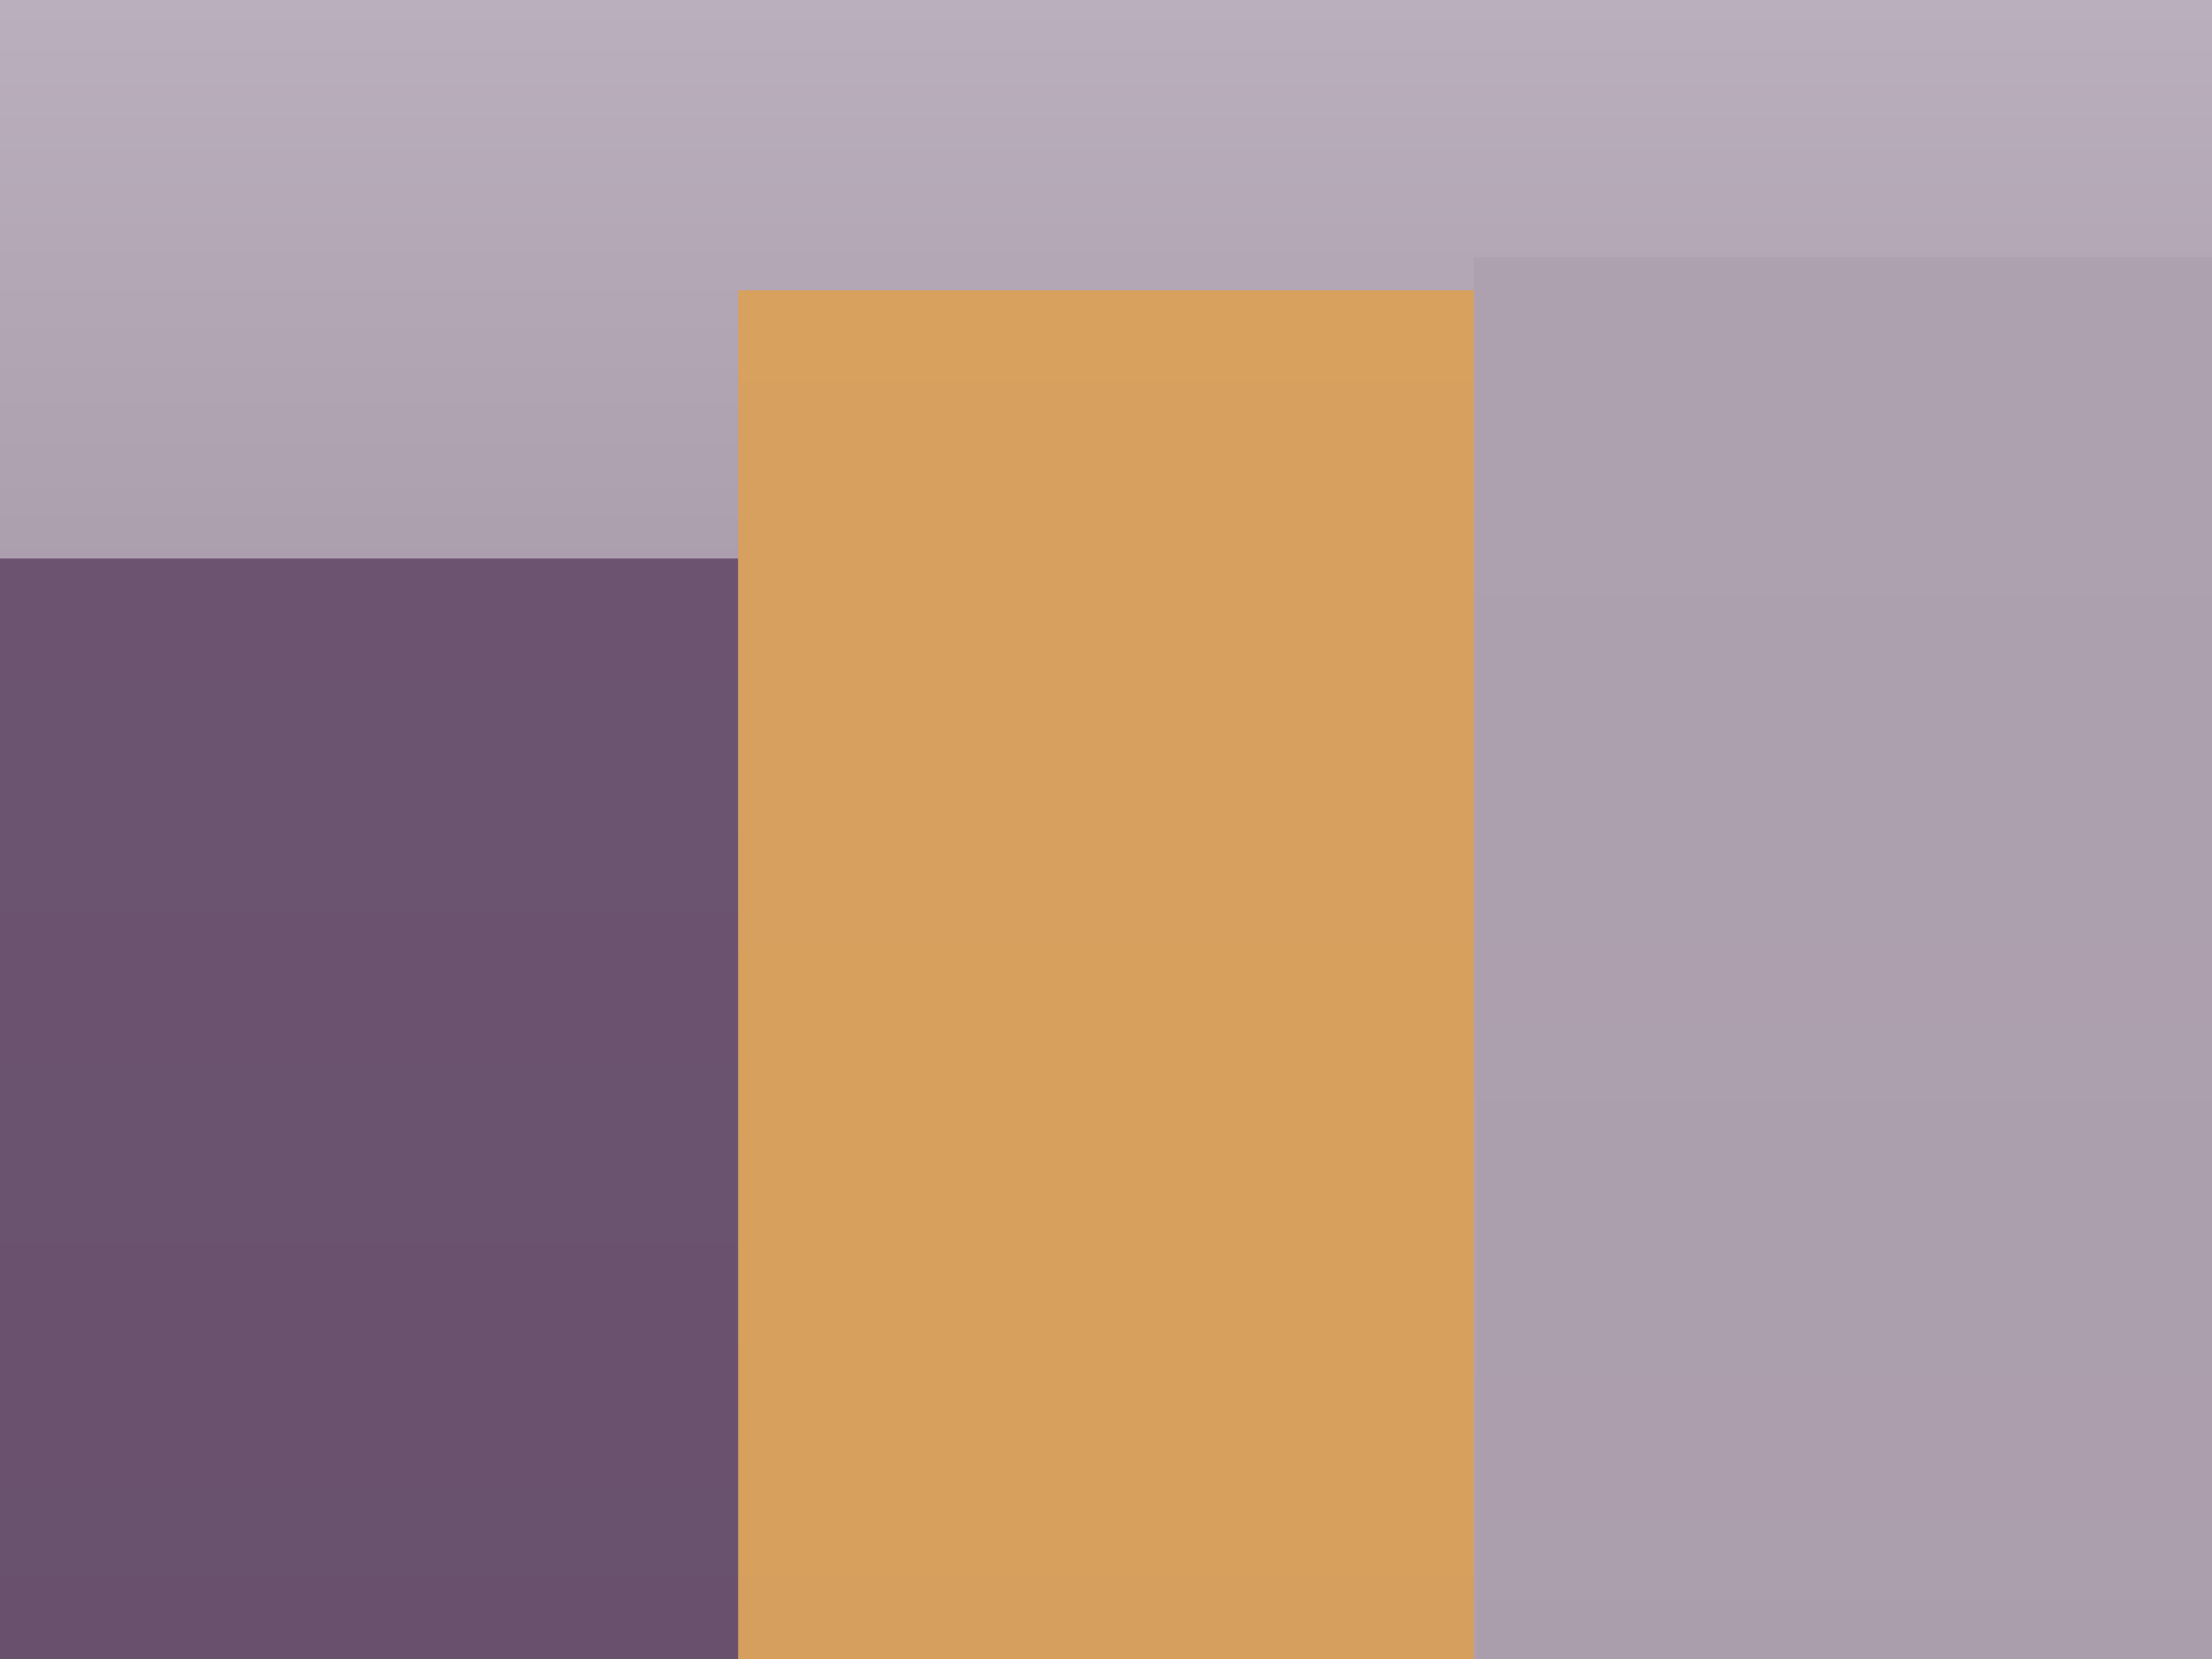
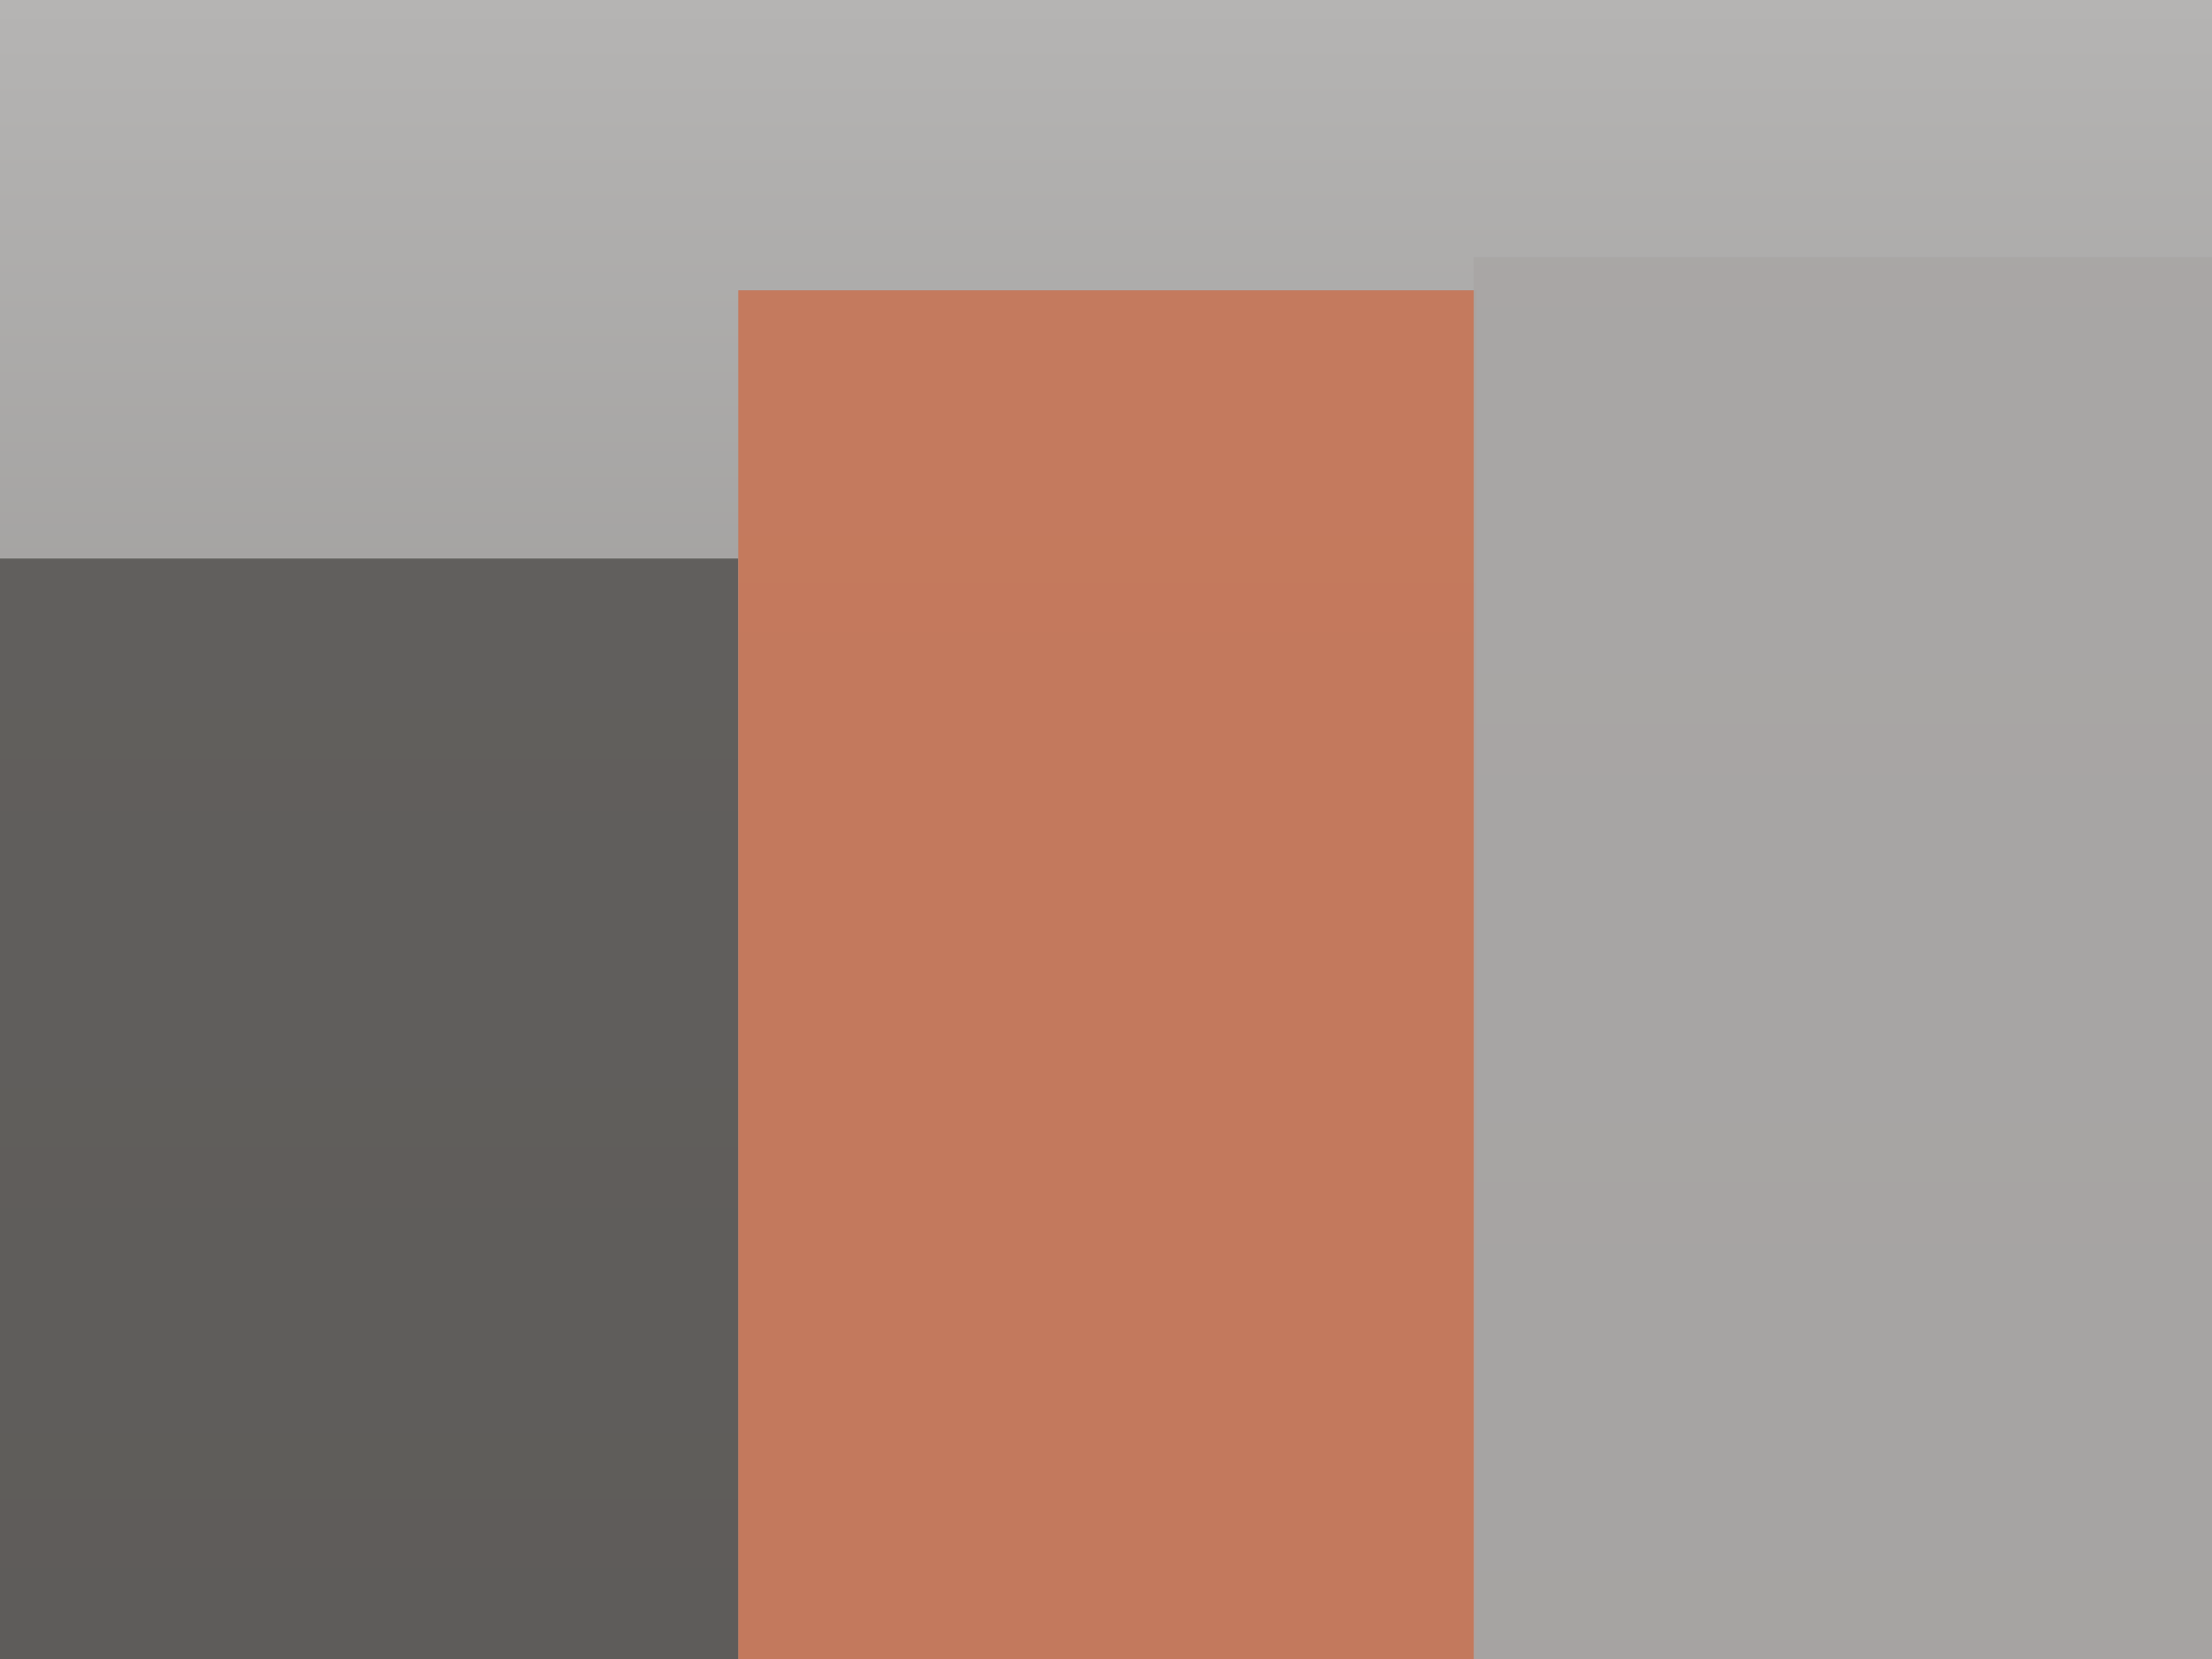
<svg xmlns="http://www.w3.org/2000/svg" viewBox="0 0 800 600" width="800" height="600">
  <defs>
    <linearGradient id="b" x1="0" y1="0" x2="0" y2="1">
-       <stop offset="0" stop-color="#baafbc" />
-       <stop offset="1" stop-color="#8f7d91" />
+       <stop offset="0" stop-color="#b5b4b3" />
+       <stop offset="1" stop-color="#878583" />
    </linearGradient>
  </defs>
  <rect width="800" height="600" fill="url(#b)" />
-   <rect x="0" y="202" width="267" height="398" fill="#654d69" opacity="0.90" />
-   <rect x="267" y="105" width="267" height="495" fill="#d9a05b" opacity="0.97" />
-   <rect x="533" y="93" width="267" height="507" fill="#aea1af" opacity="0.92" />
+   <rect x="0" y="202" width="267" height="398" fill="#5a5855" opacity="0.90" />
+   <rect x="267" y="105" width="267" height="495" fill="#c4785c" opacity="0.97" />
+   <rect x="533" y="93" width="267" height="507" fill="#a8a6a5" opacity="0.92" />
</svg>
